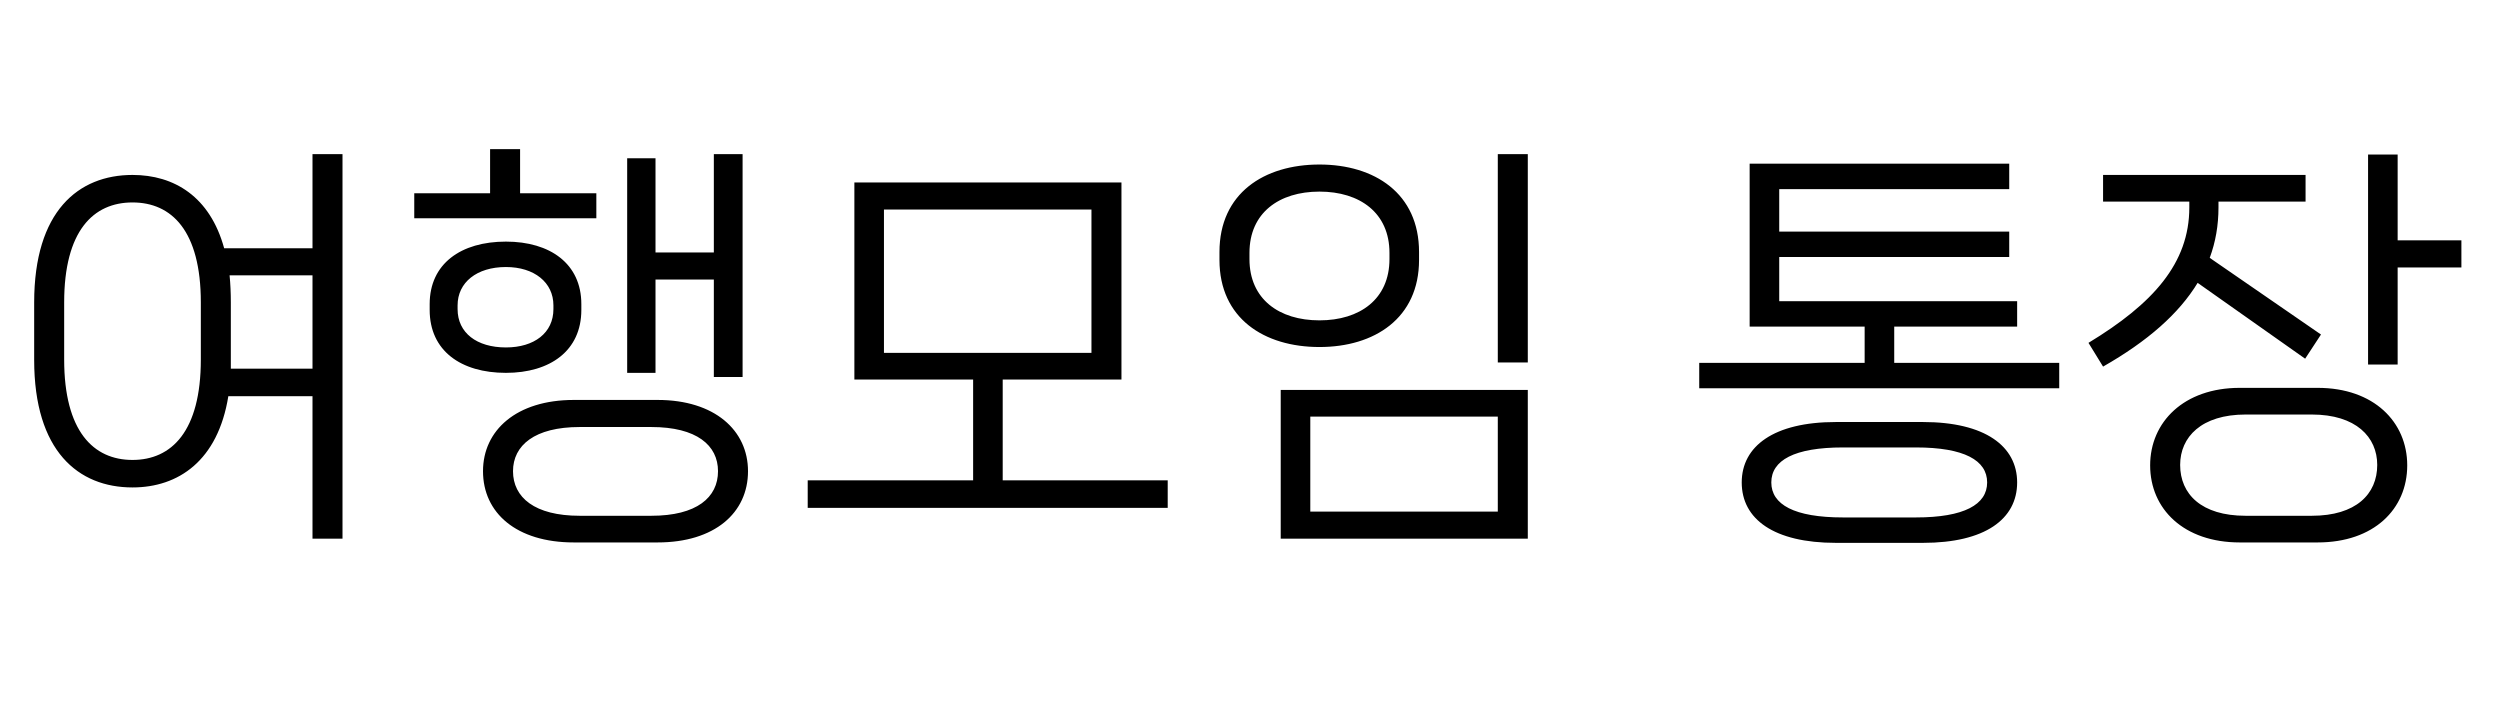
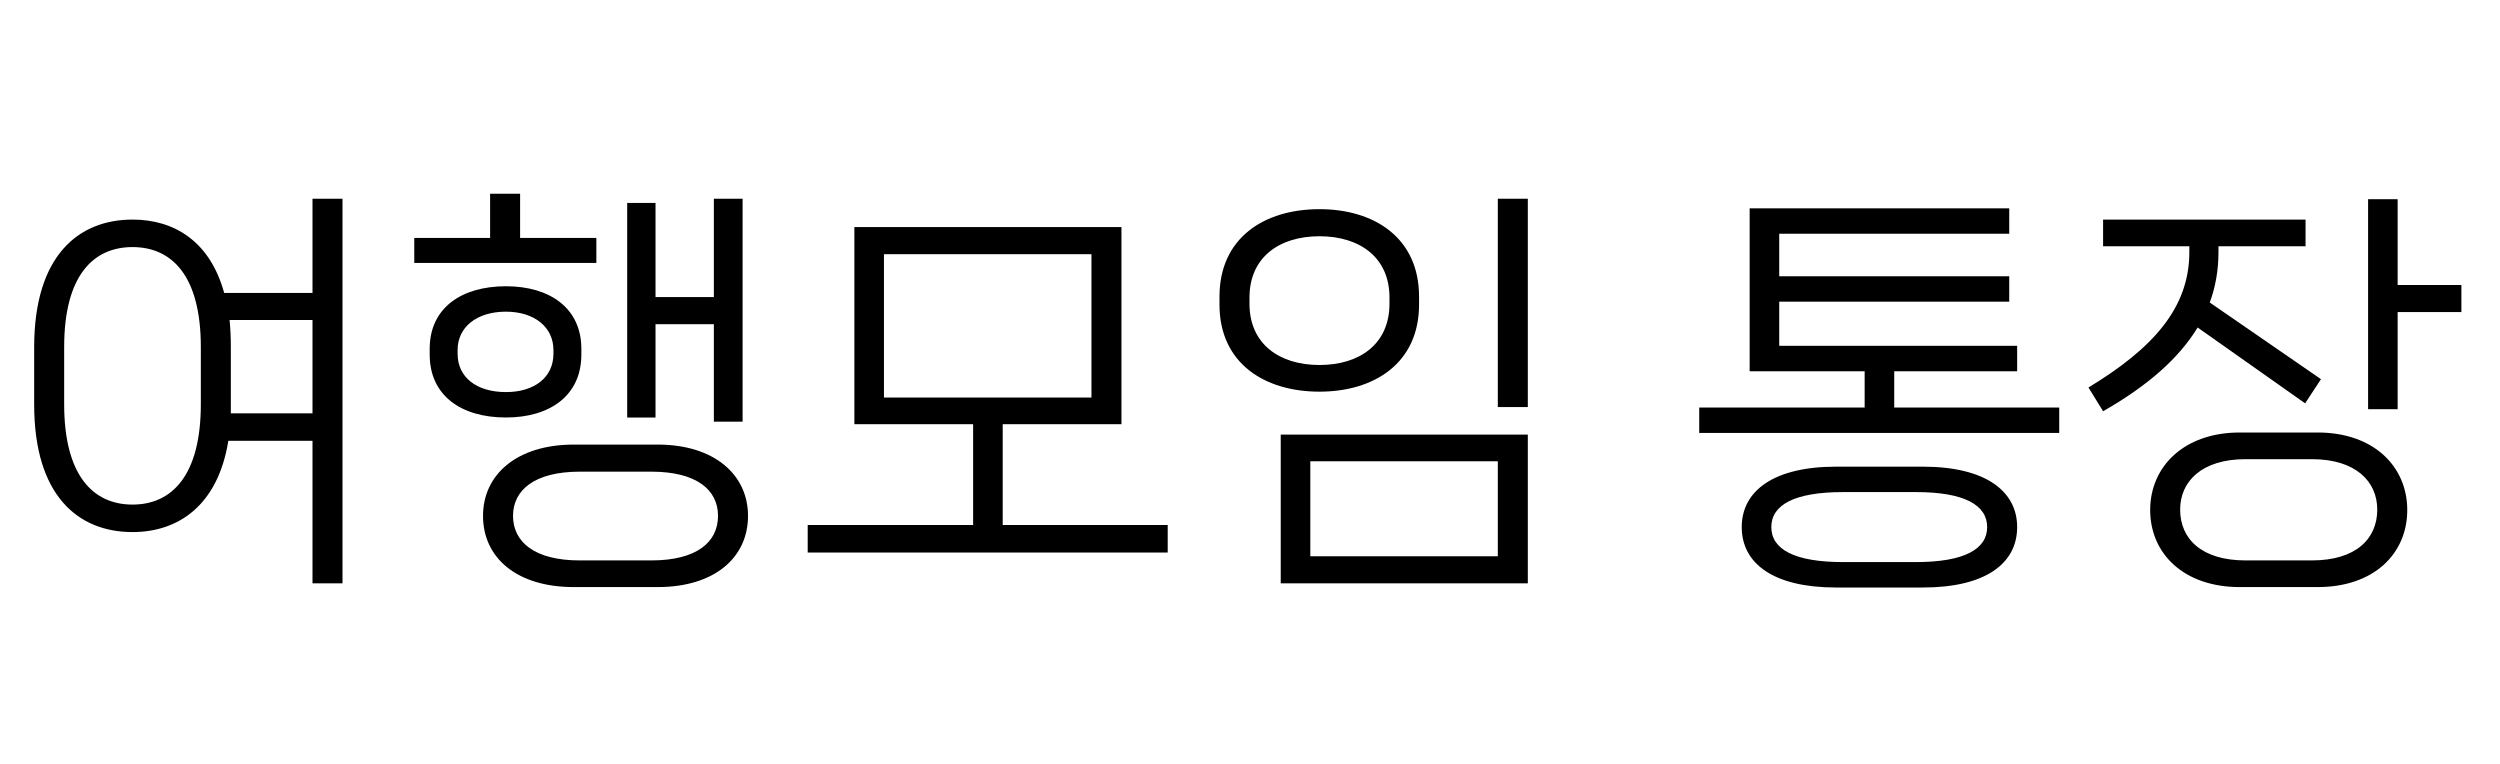
- <svg xmlns="http://www.w3.org/2000/svg" width="84" height="24" viewBox="0 0 84 24" fill="none">
-   <path d="M10.5 8.342H7.532C7.056 6.606 5.852 5.878 4.452 5.878C2.632 5.878 1.148 7.096 1.148 10.162V12.094C1.148 15.16 2.632 16.378 4.452 16.378C5.992 16.378 7.322 15.482 7.672 13.312H10.5V18.1H11.508V5.178H10.5V8.342ZM6.748 12.08C6.748 14.488 5.768 15.454 4.452 15.454C3.136 15.454 2.156 14.488 2.156 12.08V10.162C2.156 7.754 3.136 6.802 4.452 6.802C5.768 6.802 6.748 7.754 6.748 10.162V12.08ZM7.756 12.388V12.094V10.162C7.756 9.84 7.742 9.532 7.714 9.252H10.5V12.388H7.756ZM17.475 6.494V5.01H16.467V6.494H13.919V7.334H20.037V6.494H17.475ZM23.985 9.392V12.668H24.951V5.178H23.985V8.482H22.025V5.318H21.073V12.528H22.025V9.392H23.985ZM19.533 10.218C19.533 8.86 18.483 8.118 16.999 8.118C15.487 8.118 14.437 8.86 14.437 10.218V10.414C14.437 11.786 15.487 12.528 16.999 12.528C18.483 12.528 19.533 11.786 19.533 10.414V10.218ZM15.375 10.26C15.375 9.49 16.019 8.972 16.999 8.972C17.951 8.972 18.595 9.49 18.595 10.26V10.386C18.595 11.184 17.951 11.674 16.999 11.674C16.019 11.674 15.375 11.184 15.375 10.386V10.26ZM19.281 13.438C17.349 13.438 16.229 14.46 16.229 15.832C16.229 17.232 17.349 18.226 19.281 18.226H22.095C24.013 18.226 25.133 17.232 25.133 15.832C25.133 14.46 24.013 13.438 22.095 13.438H19.281ZM19.477 17.33C17.965 17.33 17.237 16.714 17.237 15.832C17.237 14.964 17.965 14.348 19.477 14.348H21.885C23.411 14.348 24.125 14.964 24.125 15.832C24.125 16.714 23.411 17.33 21.885 17.33H19.477ZM33.691 12.752H37.681V6.13H28.707V12.752H32.697V16.14H27.139V17.064H39.235V16.14H33.691V12.752ZM36.673 7.04V11.856H29.701V7.04H36.673ZM51.334 12.178V5.178H50.326V12.178H51.334ZM44.334 11.66C46.182 11.66 47.68 10.694 47.68 8.734V8.468C47.68 6.494 46.182 5.528 44.334 5.528C42.472 5.528 40.974 6.494 40.974 8.468V8.734C40.974 10.694 42.472 11.66 44.334 11.66ZM44.334 10.764C42.976 10.764 41.982 10.05 41.982 8.706V8.496C41.982 7.152 42.976 6.438 44.334 6.438C45.692 6.438 46.686 7.152 46.686 8.496V8.706C46.686 10.05 45.692 10.764 44.334 10.764ZM51.334 18.1V13.102H43.032V18.1H51.334ZM44.026 13.998H50.326V17.19H44.026V13.998ZM63.646 10.974H67.776V10.12H59.782V8.636H67.51V7.782H59.782V6.354H67.51V5.5H58.788V10.974H62.652V12.192H57.094V13.046H69.19V12.192H63.646V10.974ZM61.686 14.18C59.6 14.18 58.522 14.992 58.522 16.21C58.522 17.442 59.6 18.24 61.686 18.24H64.612C66.698 18.24 67.776 17.442 67.776 16.21C67.776 14.992 66.698 14.18 64.612 14.18H61.686ZM61.924 17.386C60.286 17.386 59.516 16.952 59.516 16.21C59.516 15.468 60.286 15.034 61.924 15.034H64.374C65.998 15.034 66.768 15.468 66.768 16.21C66.768 16.952 65.998 17.386 64.374 17.386H61.924ZM80.561 5.192H79.567V12.248H80.561V8.986H82.703V8.076H80.561V5.192ZM77.453 12.052L77.985 11.24L74.247 8.664C74.443 8.132 74.541 7.572 74.541 6.97V6.774H77.467V5.878H70.663V6.774H73.561V6.97C73.561 8.846 72.343 10.204 70.173 11.52L70.663 12.318C72.161 11.464 73.211 10.54 73.841 9.504L77.453 12.052ZM75.255 13.032C73.379 13.032 72.245 14.18 72.245 15.636C72.245 17.106 73.379 18.226 75.255 18.226H77.873C79.763 18.226 80.883 17.106 80.883 15.636C80.883 14.18 79.763 13.032 77.873 13.032H75.255ZM75.451 17.33C73.967 17.33 73.253 16.602 73.253 15.622C73.253 14.684 73.967 13.928 75.451 13.928H77.677C79.161 13.928 79.875 14.684 79.875 15.622C79.875 16.602 79.161 17.33 77.677 17.33H75.451Z" fill="black" />
+ <svg xmlns="http://www.w3.org/2000/svg" width="72" height="22" viewBox="0 0 72 22" fill="none">
+   <path d="M9 8.436H6.456C6.048 6.948 5.016 6.324 3.816 6.324C2.256 6.324 0.984 7.368 0.984 9.996V11.652C0.984 14.28 2.256 15.324 3.816 15.324C5.136 15.324 6.276 14.556 6.576 12.696H9V16.8H9.864V5.724H9V8.436ZM5.784 11.64C5.784 13.704 4.944 14.532 3.816 14.532C2.688 14.532 1.848 13.704 1.848 11.64V9.996C1.848 7.932 2.688 7.116 3.816 7.116C4.944 7.116 5.784 7.932 5.784 9.996V11.64ZM6.648 11.904V11.652V9.996C6.648 9.72 6.636 9.456 6.612 9.216H9V11.904H6.648ZM14.979 6.852V5.58H14.115V6.852H11.931V7.572H17.175V6.852H14.979ZM20.559 9.336V12.144H21.387V5.724H20.559V8.556H18.879V5.844H18.063V12.024H18.879V9.336H20.559ZM16.743 10.044C16.743 8.88 15.843 8.244 14.571 8.244C13.275 8.244 12.375 8.88 12.375 10.044V10.212C12.375 11.388 13.275 12.024 14.571 12.024C15.843 12.024 16.743 11.388 16.743 10.212V10.044ZM13.179 10.08C13.179 9.42 13.731 8.976 14.571 8.976C15.387 8.976 15.939 9.42 15.939 10.08V10.188C15.939 10.872 15.387 11.292 14.571 11.292C13.731 11.292 13.179 10.872 13.179 10.188V10.08ZM16.527 12.804C14.871 12.804 13.911 13.68 13.911 14.856C13.911 16.056 14.871 16.908 16.527 16.908H18.939C20.583 16.908 21.543 16.056 21.543 14.856C21.543 13.68 20.583 12.804 18.939 12.804H16.527ZM16.695 16.14C15.399 16.14 14.775 15.612 14.775 14.856C14.775 14.112 15.399 13.584 16.695 13.584H18.759C20.067 13.584 20.679 14.112 20.679 14.856C20.679 15.612 20.067 16.14 18.759 16.14H16.695ZM28.878 12.216H32.298V6.54H24.606V12.216H28.026V15.12H23.262V15.912H33.63V15.12H28.878V12.216ZM31.434 7.32V11.448H25.458V7.32H31.434ZM44.001 11.724V5.724H43.137V11.724H44.001ZM38.001 11.28C39.585 11.28 40.869 10.452 40.869 8.772V8.544C40.869 6.852 39.585 6.024 38.001 6.024C36.405 6.024 35.121 6.852 35.121 8.544V8.772C35.121 10.452 36.405 11.28 38.001 11.28ZM38.001 10.512C36.837 10.512 35.985 9.9 35.985 8.748V8.568C35.985 7.416 36.837 6.804 38.001 6.804C39.165 6.804 40.017 7.416 40.017 8.568V8.748C40.017 9.9 39.165 10.512 38.001 10.512ZM44.001 16.8V12.516H36.885V16.8H44.001ZM37.737 13.284H43.137V16.02H37.737V13.284ZM54.554 10.692H58.094V9.96H51.242V8.688H57.866V7.956H51.242V6.732H57.866V6H50.39V10.692H53.702V11.736H48.938V12.468H59.306V11.736H54.554V10.692ZM52.874 13.44C51.086 13.44 50.162 14.136 50.162 15.18C50.162 16.236 51.086 16.92 52.874 16.92H55.382C57.17 16.92 58.094 16.236 58.094 15.18C58.094 14.136 57.17 13.44 55.382 13.44H52.874ZM53.078 16.188C51.674 16.188 51.014 15.816 51.014 15.18C51.014 14.544 51.674 14.172 53.078 14.172H55.178C56.57 14.172 57.23 14.544 57.23 15.18C57.23 15.816 56.57 16.188 55.178 16.188H53.078ZM69.052 5.736H68.201V11.784H69.052V8.988H70.888V8.208H69.052V5.736ZM66.388 11.616L66.844 10.92L63.641 8.712C63.809 8.256 63.892 7.776 63.892 7.26V7.092H66.4V6.324H60.569V7.092H63.053V7.26C63.053 8.868 62.008 10.032 60.148 11.16L60.569 11.844C61.852 11.112 62.752 10.32 63.292 9.432L66.388 11.616ZM64.504 12.456C62.897 12.456 61.925 13.44 61.925 14.688C61.925 15.948 62.897 16.908 64.504 16.908H66.749C68.368 16.908 69.329 15.948 69.329 14.688C69.329 13.44 68.368 12.456 66.749 12.456H64.504ZM64.672 16.14C63.401 16.14 62.788 15.516 62.788 14.676C62.788 13.872 63.401 13.224 64.672 13.224H66.581C67.853 13.224 68.465 13.872 68.465 14.676C68.465 15.516 67.853 16.14 66.581 16.14H64.672Z" fill="black" />
</svg>
